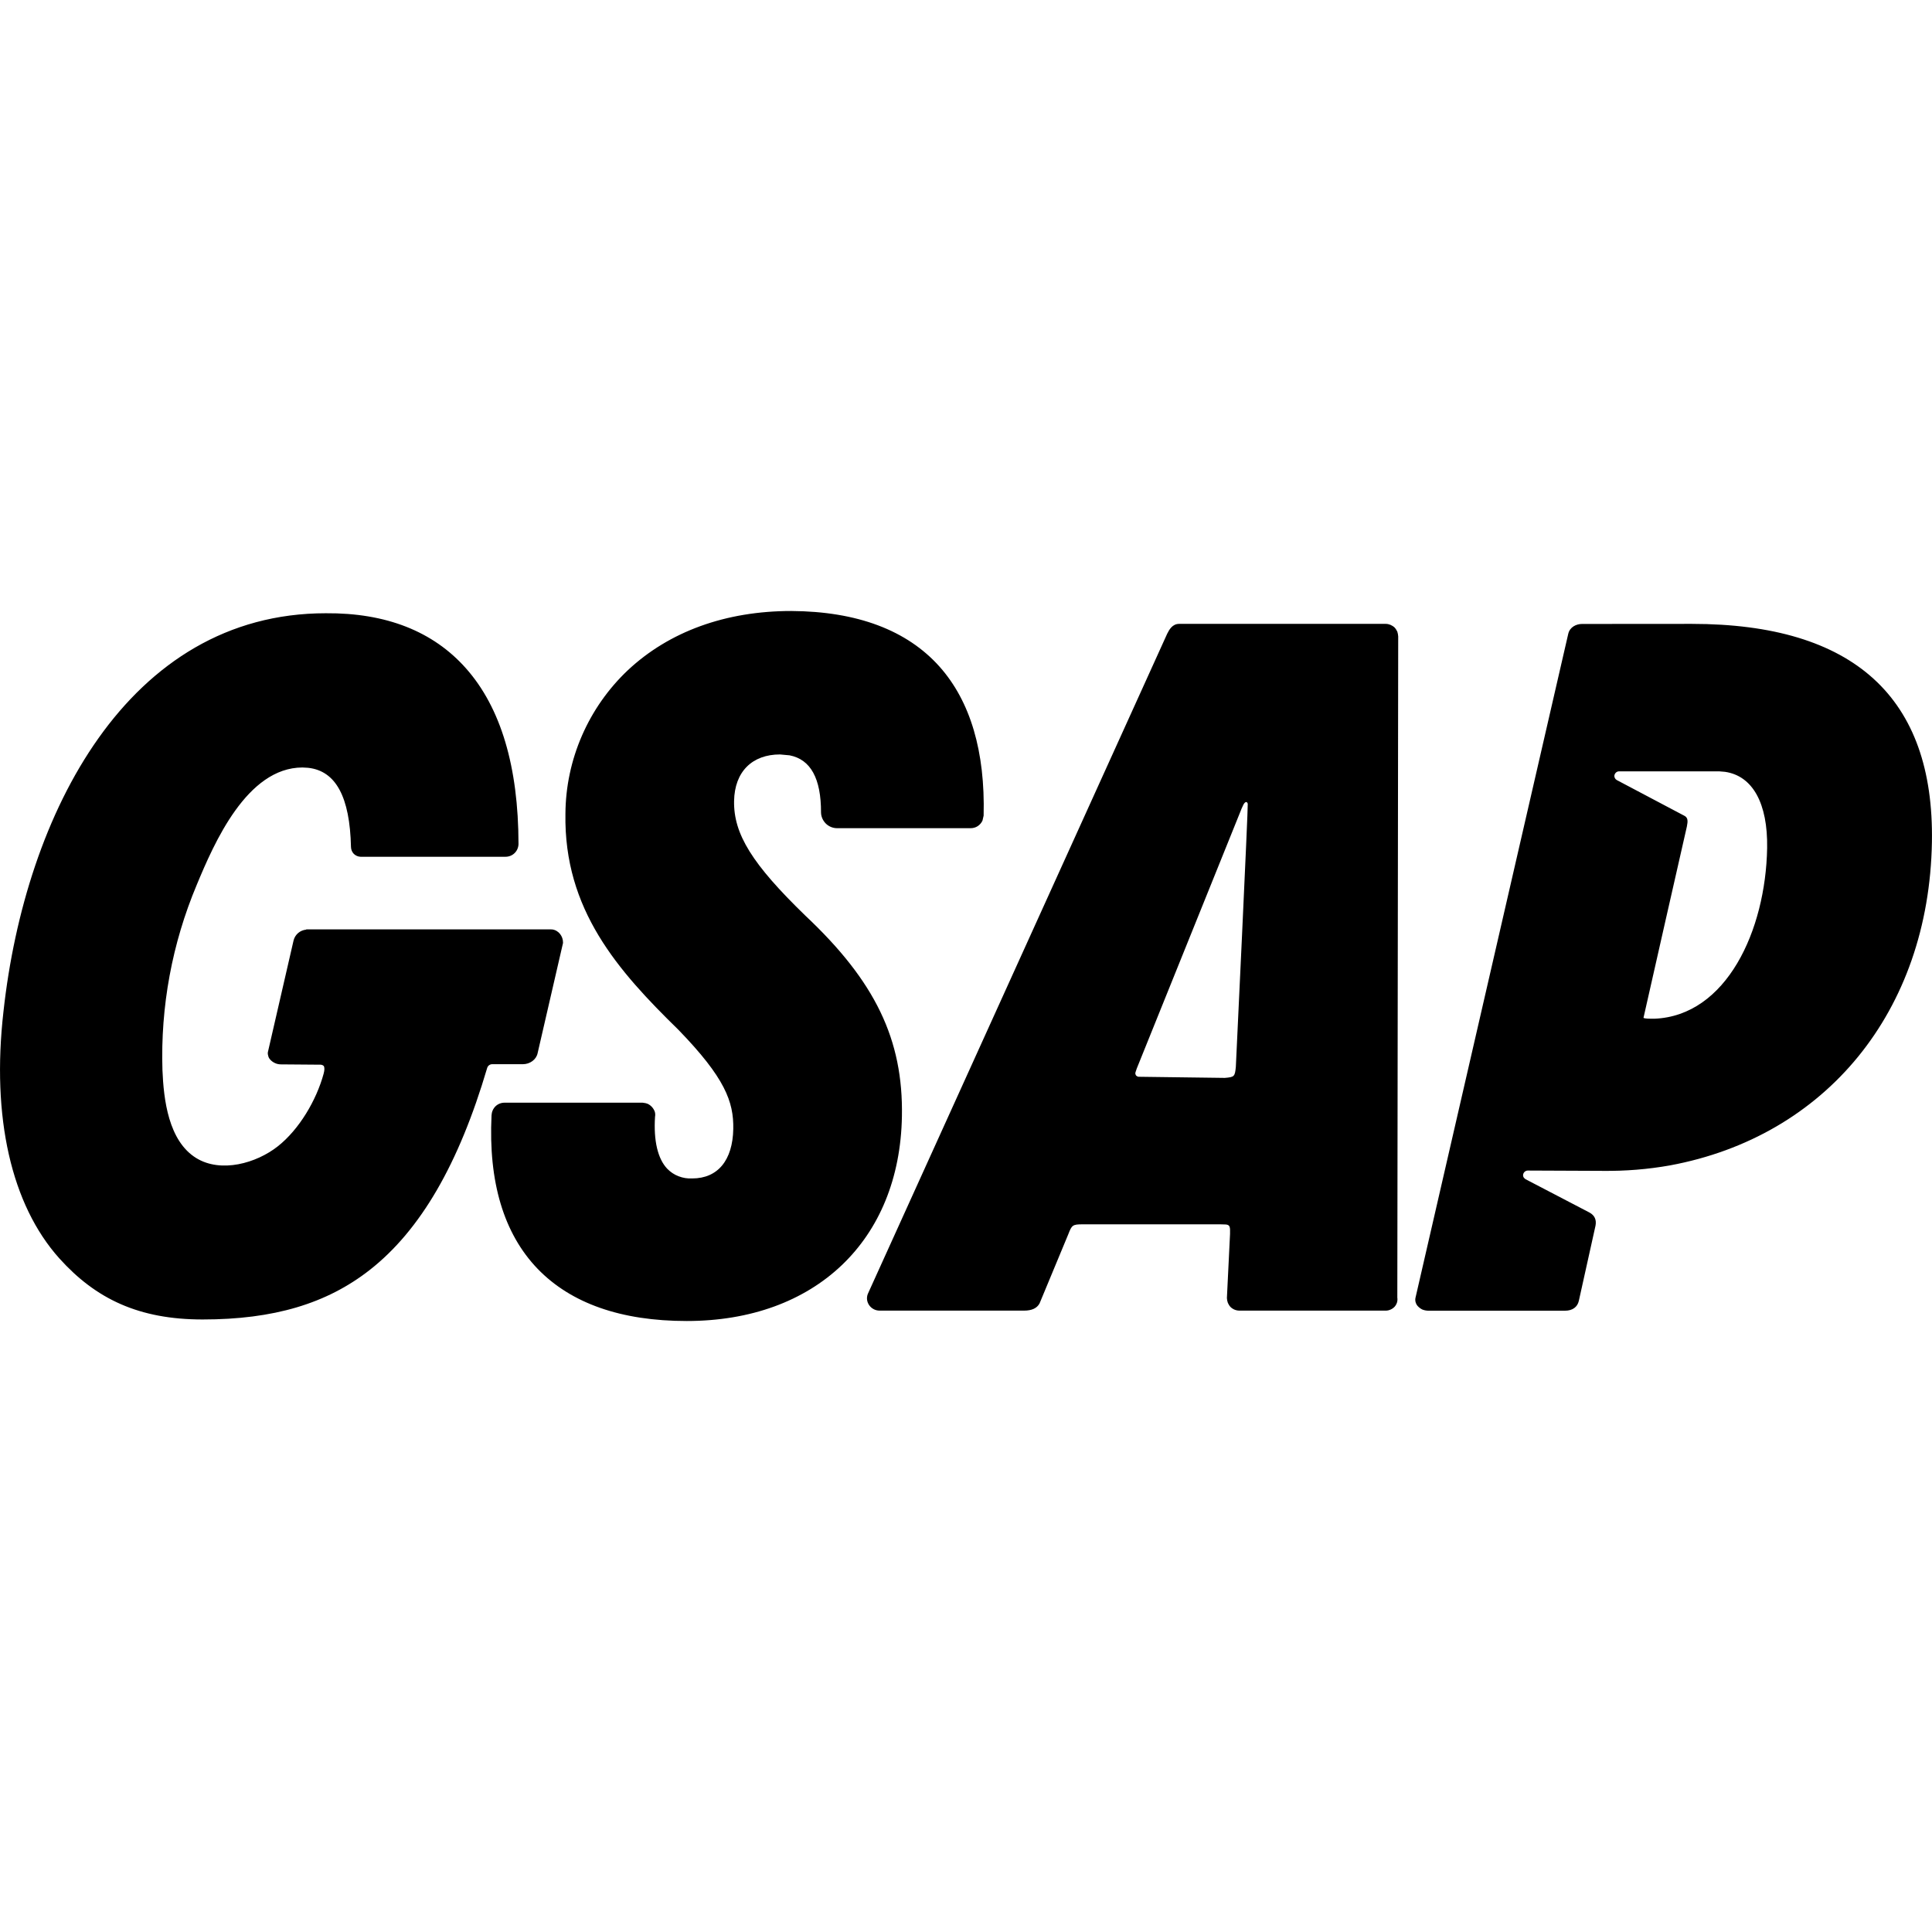
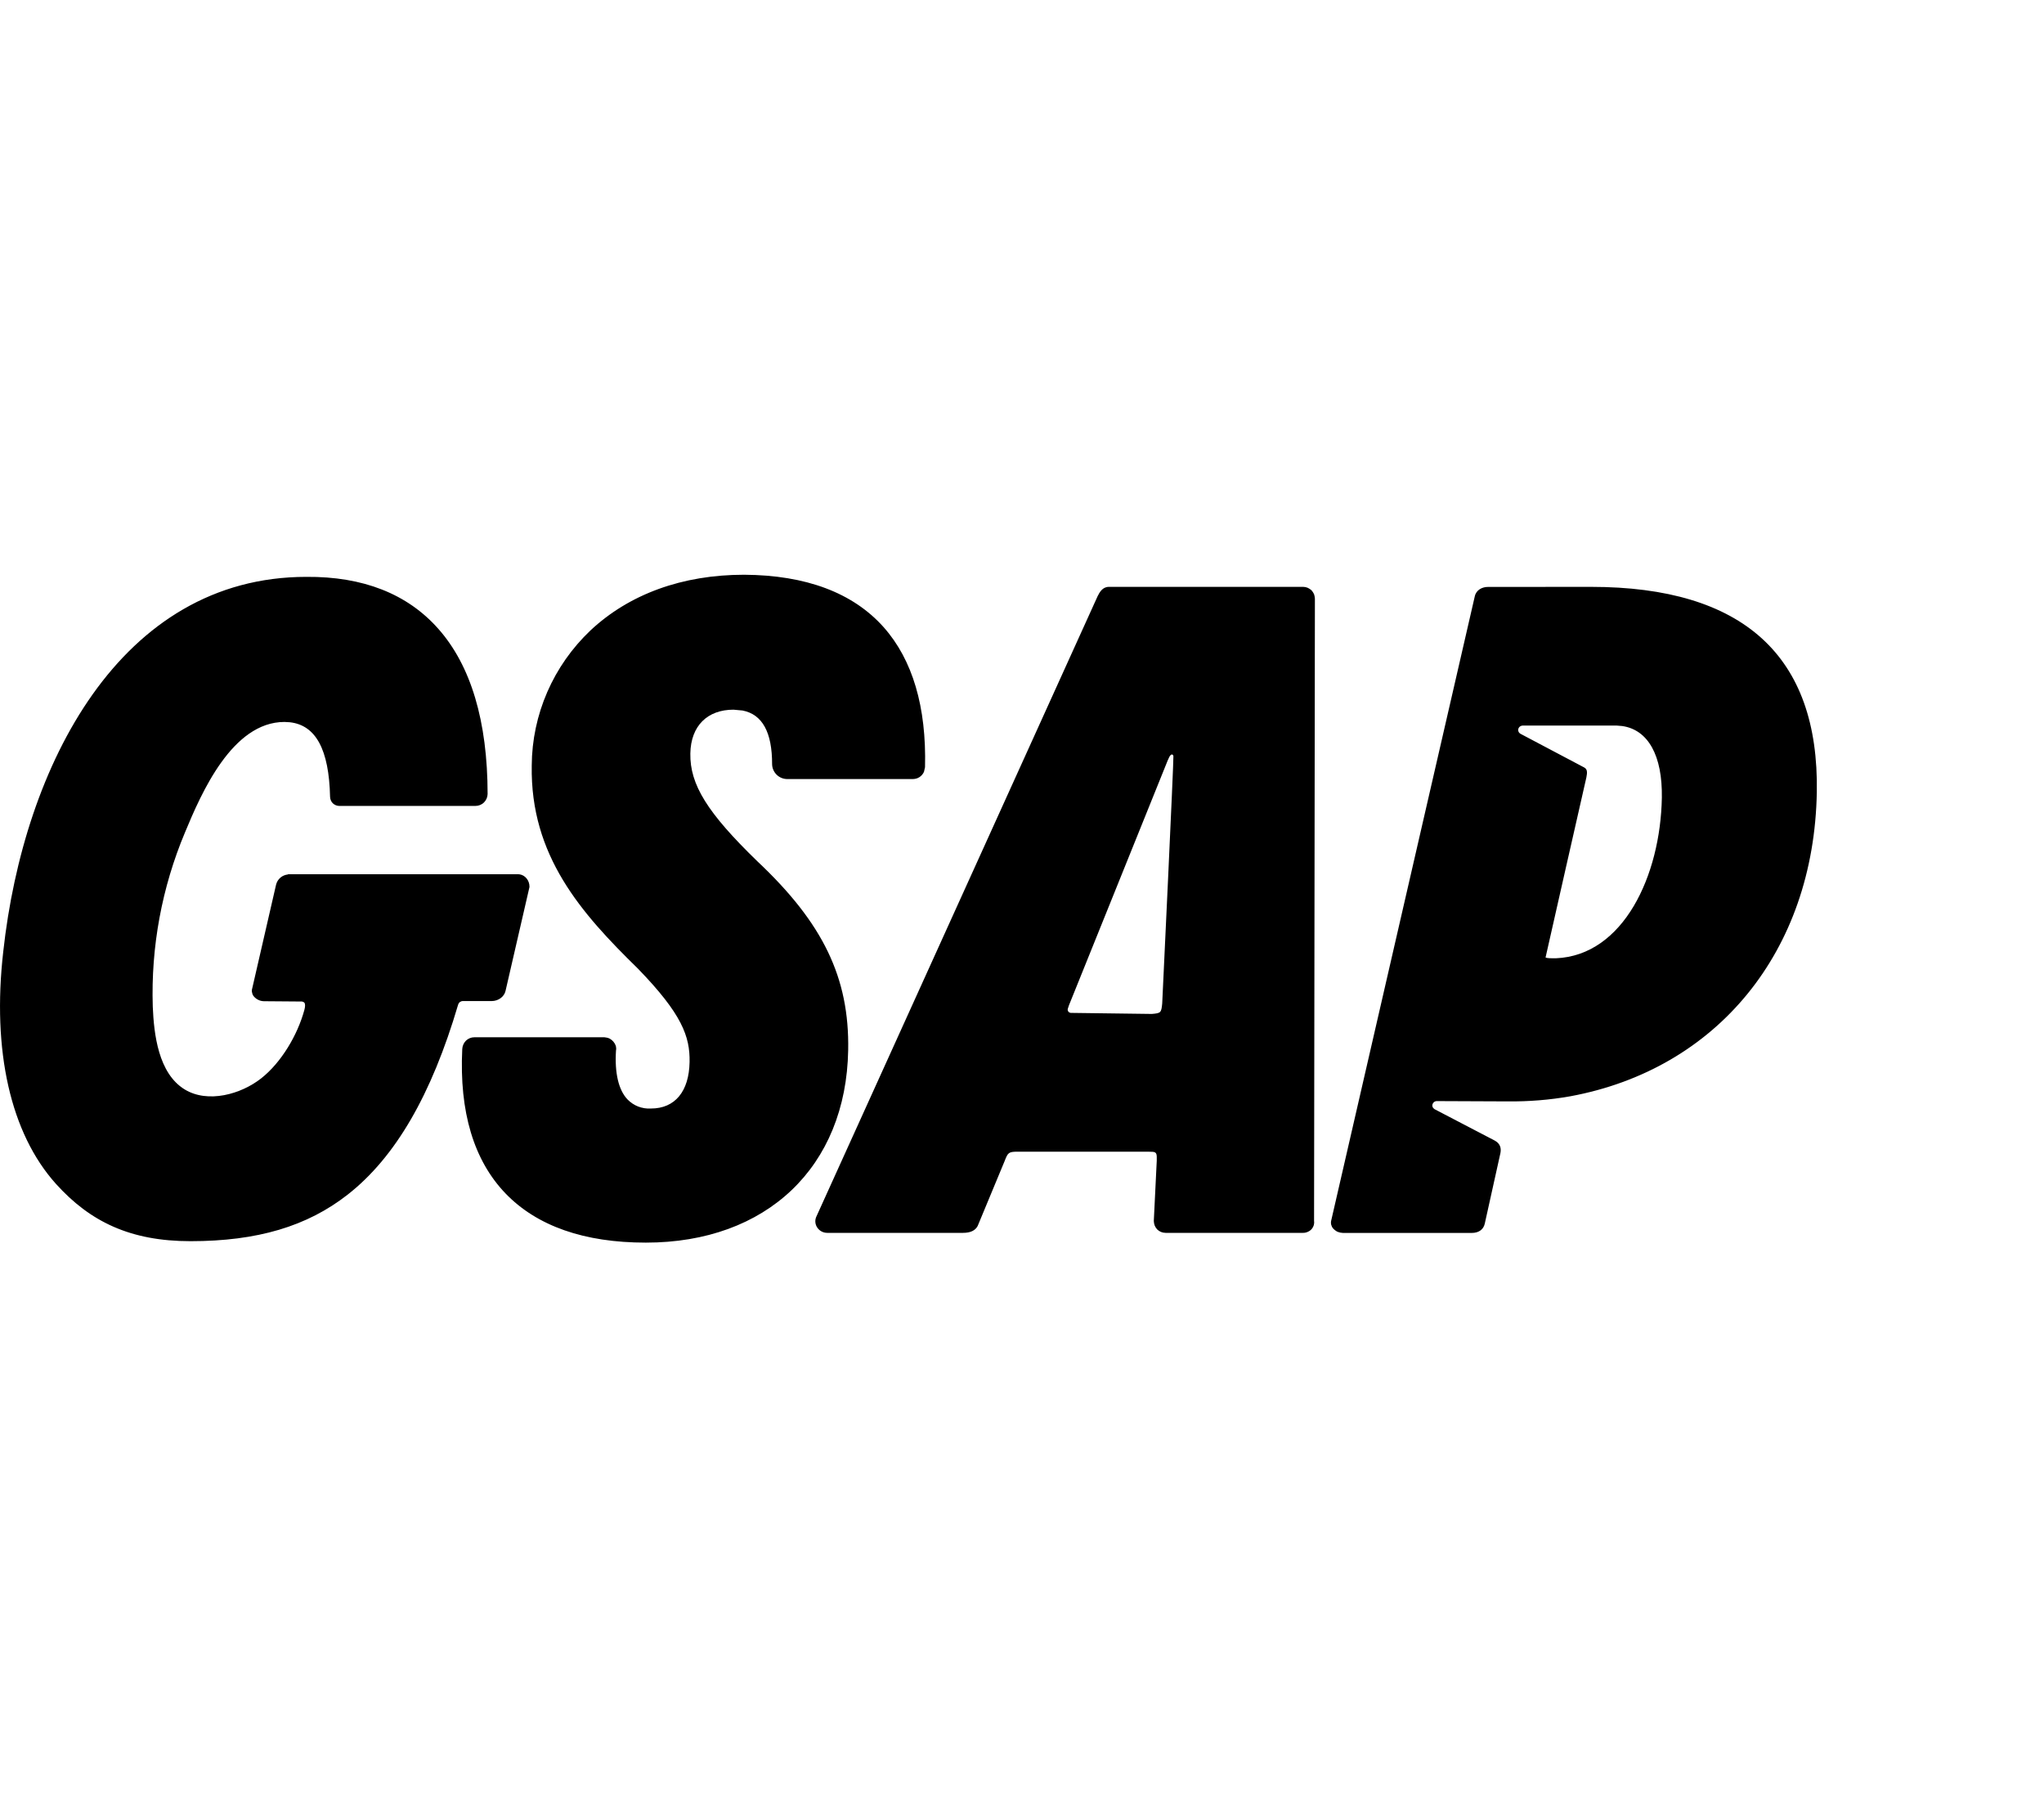
- <svg xmlns="http://www.w3.org/2000/svg" width="24" height="24" viewBox="0 0 24 24" fill="none">
-   <path d="M9.83 7.59C10.647 7.595 11.267 7.828 11.672 8.282C12.055 8.713 12.239 9.336 12.219 10.132L12.205 10.193C12.192 10.222 12.171 10.246 12.145 10.263C12.119 10.28 12.088 10.288 12.057 10.288H10.398C10.346 10.288 10.296 10.267 10.259 10.231C10.222 10.194 10.2 10.145 10.199 10.093C10.2 9.67 10.07 9.434 9.809 9.383L9.689 9.372C9.347 9.372 9.125 9.583 9.119 9.951C9.112 10.361 9.344 10.734 10.004 11.374C10.872 12.19 11.221 12.913 11.204 13.867C11.177 15.411 10.127 16.41 8.531 16.41C7.716 16.41 7.093 16.191 6.678 15.761C6.258 15.324 6.066 14.683 6.106 13.855C6.108 13.813 6.125 13.773 6.155 13.743C6.185 13.714 6.225 13.698 6.267 13.698H7.983C8.007 13.7 8.03 13.705 8.052 13.715C8.091 13.736 8.121 13.771 8.135 13.813C8.14 13.833 8.141 13.853 8.137 13.873C8.118 14.171 8.171 14.394 8.288 14.518C8.328 14.559 8.376 14.592 8.43 14.612C8.484 14.633 8.541 14.642 8.599 14.639C8.916 14.639 9.102 14.414 9.109 14.024C9.115 13.687 9.007 13.39 8.427 12.792C7.676 12.058 7.003 11.3 7.024 10.108C7.026 9.774 7.096 9.445 7.229 9.139C7.362 8.833 7.556 8.556 7.798 8.327C8.312 7.845 9.014 7.59 9.83 7.59ZM4.047 7.618C4.794 7.612 5.381 7.842 5.789 8.303C6.221 8.79 6.44 9.524 6.441 10.485C6.44 10.527 6.423 10.568 6.393 10.597C6.363 10.627 6.322 10.643 6.28 10.643H4.479C4.447 10.642 4.418 10.629 4.395 10.607C4.373 10.584 4.361 10.554 4.36 10.522C4.346 9.899 4.172 9.576 3.828 9.538L3.757 9.534C3.067 9.535 2.66 10.472 2.444 10.992C2.138 11.72 1.993 12.504 2.018 13.293C2.033 13.659 2.092 14.173 2.438 14.386C2.746 14.575 3.185 14.45 3.451 14.24C3.716 14.031 3.93 13.669 4.02 13.339C4.033 13.292 4.033 13.26 4.021 13.241C4.014 13.234 4.003 13.229 3.989 13.226L3.485 13.222C3.46 13.221 3.436 13.216 3.414 13.205C3.392 13.195 3.372 13.18 3.356 13.162C3.343 13.148 3.334 13.131 3.331 13.112C3.325 13.094 3.325 13.074 3.331 13.056L3.647 11.682C3.656 11.646 3.676 11.614 3.704 11.59C3.732 11.566 3.767 11.552 3.804 11.548V11.545H6.839L6.86 11.546C6.939 11.556 6.995 11.63 6.994 11.71V11.714L6.678 13.085C6.661 13.163 6.583 13.22 6.494 13.22H6.113C6.099 13.22 6.086 13.225 6.075 13.233C6.064 13.241 6.056 13.253 6.052 13.266C5.7 14.46 5.223 15.282 4.594 15.775C4.058 16.195 3.399 16.391 2.517 16.391C1.725 16.391 1.191 16.136 0.738 15.633C0.14 14.967 -0.107 13.879 0.043 12.566C0.313 10.103 1.589 7.618 4.047 7.618ZM21.016 7.75C23.026 7.75 24.03 8.662 23.999 10.461C23.962 12.569 22.678 14.119 20.745 14.477C20.47 14.526 20.192 14.548 19.912 14.545L18.978 14.541C18.963 14.541 18.948 14.548 18.938 14.558C18.927 14.569 18.921 14.583 18.92 14.598C18.92 14.608 18.922 14.618 18.928 14.627C18.934 14.635 18.942 14.642 18.95 14.648L19.744 15.062C19.809 15.097 19.834 15.152 19.82 15.226L19.613 16.159C19.596 16.237 19.533 16.282 19.442 16.282H17.739C17.714 16.281 17.69 16.276 17.668 16.267C17.646 16.256 17.626 16.241 17.61 16.223C17.597 16.208 17.589 16.191 17.584 16.172C17.58 16.154 17.58 16.134 17.585 16.116L19.481 7.875C19.5 7.789 19.581 7.751 19.653 7.751L21.016 7.75ZM17.273 7.762C17.291 7.77 17.309 7.781 17.324 7.795C17.338 7.81 17.349 7.828 17.358 7.847C17.364 7.866 17.368 7.886 17.369 7.906L17.358 16.119C17.361 16.138 17.36 16.158 17.355 16.177C17.349 16.197 17.339 16.216 17.325 16.232C17.311 16.247 17.293 16.26 17.274 16.268C17.254 16.277 17.232 16.282 17.21 16.281H15.397C15.355 16.281 15.316 16.265 15.286 16.236C15.272 16.221 15.261 16.203 15.253 16.185C15.246 16.166 15.242 16.145 15.241 16.125L15.28 15.328C15.282 15.241 15.28 15.217 15.229 15.211L15.161 15.209H13.447C13.323 15.209 13.314 15.22 13.27 15.334L12.914 16.191C12.882 16.251 12.818 16.281 12.722 16.281H10.927C10.818 16.281 10.74 16.173 10.781 16.072L14.499 7.873C14.524 7.824 14.562 7.75 14.648 7.75H17.214C17.234 7.75 17.253 7.754 17.273 7.762ZM15.5 9.985C15.492 9.953 15.466 9.956 15.445 9.998C15.43 10.028 15.417 10.059 15.405 10.091L14.121 13.274L14.105 13.322C14.104 13.329 14.103 13.335 14.104 13.341L14.111 13.358C14.115 13.363 14.12 13.367 14.126 13.37C14.131 13.373 14.137 13.375 14.143 13.376L15.215 13.39C15.334 13.38 15.34 13.374 15.352 13.253C15.354 13.21 15.506 10.022 15.5 9.985ZM20.112 9.582C20.097 9.582 20.083 9.588 20.072 9.599C20.061 9.61 20.055 9.624 20.054 9.639C20.054 9.649 20.057 9.659 20.062 9.668C20.067 9.677 20.075 9.685 20.084 9.69L20.926 10.135C20.968 10.158 20.969 10.198 20.955 10.267C20.948 10.298 20.415 12.642 20.416 12.644C20.419 12.647 20.435 12.655 20.515 12.655H20.551C21.446 12.619 21.934 11.561 21.952 10.534C21.961 9.979 21.772 9.638 21.429 9.588L21.358 9.582H20.112Z" fill="black" />
+ <svg xmlns="http://www.w3.org/2000/svg" width="27" height="24" viewBox="0 0 27 24" fill="none">
+   <path d="M9.83 7.59C10.647 7.595 11.267 7.828 11.672 8.282C12.055 8.713 12.239 9.336 12.219 10.132L12.205 10.193C12.192 10.222 12.171 10.246 12.145 10.263C12.119 10.28 12.088 10.288 12.057 10.288H10.398C10.346 10.288 10.296 10.267 10.259 10.231C10.222 10.194 10.2 10.145 10.199 10.093C10.2 9.67 10.07 9.434 9.809 9.383L9.689 9.372C9.347 9.372 9.125 9.583 9.119 9.951C9.112 10.361 9.344 10.734 10.004 11.374C10.872 12.19 11.221 12.913 11.204 13.867C11.177 15.411 10.127 16.41 8.531 16.41C7.716 16.41 7.093 16.191 6.678 15.761C6.258 15.324 6.066 14.683 6.106 13.855C6.108 13.813 6.125 13.773 6.155 13.743C6.185 13.714 6.225 13.698 6.267 13.698H7.983C8.007 13.7 8.03 13.705 8.052 13.715C8.091 13.736 8.121 13.771 8.135 13.813C8.14 13.833 8.141 13.853 8.137 13.873C8.118 14.171 8.171 14.394 8.288 14.518C8.328 14.559 8.376 14.592 8.43 14.613C8.484 14.633 8.541 14.643 8.599 14.639C8.916 14.639 9.102 14.414 9.109 14.024C9.115 13.687 9.007 13.39 8.427 12.792C7.676 12.058 7.003 11.3 7.024 10.108C7.026 9.774 7.096 9.445 7.229 9.139C7.362 8.833 7.556 8.557 7.798 8.327C8.312 7.845 9.014 7.59 9.83 7.59ZM4.047 7.618C4.794 7.612 5.381 7.842 5.789 8.303C6.221 8.79 6.44 9.524 6.441 10.485C6.44 10.527 6.423 10.568 6.393 10.597C6.363 10.627 6.322 10.643 6.28 10.643H4.479C4.447 10.642 4.418 10.629 4.395 10.607C4.373 10.584 4.361 10.554 4.36 10.522C4.346 9.899 4.172 9.576 3.828 9.538L3.757 9.534C3.067 9.535 2.66 10.472 2.444 10.992C2.138 11.72 1.993 12.504 2.018 13.293C2.033 13.659 2.092 14.173 2.438 14.386C2.746 14.575 3.185 14.45 3.451 14.24C3.716 14.031 3.93 13.669 4.02 13.339C4.033 13.292 4.033 13.26 4.021 13.241C4.014 13.234 4.003 13.229 3.989 13.226L3.485 13.222C3.46 13.221 3.436 13.216 3.414 13.205C3.392 13.195 3.372 13.18 3.356 13.162C3.343 13.148 3.334 13.131 3.331 13.112C3.325 13.094 3.325 13.074 3.331 13.056L3.647 11.682C3.656 11.646 3.676 11.614 3.704 11.59C3.732 11.566 3.767 11.552 3.804 11.548V11.545H6.839L6.86 11.546C6.939 11.556 6.995 11.63 6.994 11.71V11.714L6.678 13.085C6.661 13.163 6.583 13.22 6.494 13.22H6.113C6.099 13.22 6.086 13.225 6.075 13.233C6.064 13.241 6.056 13.253 6.052 13.266C5.7 14.46 5.223 15.282 4.594 15.775C4.058 16.195 3.399 16.391 2.517 16.391C1.725 16.391 1.191 16.136 0.738 15.633C0.14 14.967 -0.107 13.879 0.043 12.566C0.313 10.103 1.589 7.618 4.047 7.618ZM21.016 7.75C23.026 7.75 24.03 8.662 23.999 10.461C23.962 12.569 22.678 14.119 20.745 14.477C20.47 14.526 20.192 14.548 19.912 14.545L18.978 14.541C18.963 14.541 18.948 14.548 18.938 14.558C18.927 14.569 18.921 14.583 18.92 14.598C18.92 14.608 18.922 14.618 18.928 14.627C18.934 14.635 18.942 14.642 18.95 14.648L19.744 15.062C19.809 15.097 19.834 15.152 19.82 15.226L19.613 16.159C19.596 16.237 19.533 16.282 19.442 16.282H17.739C17.714 16.281 17.69 16.276 17.668 16.267C17.646 16.256 17.626 16.241 17.61 16.223C17.597 16.209 17.589 16.191 17.584 16.173C17.58 16.154 17.58 16.135 17.585 16.116L19.481 7.875C19.5 7.789 19.581 7.751 19.653 7.751L21.016 7.75ZM17.273 7.762C17.291 7.77 17.309 7.782 17.324 7.795C17.338 7.811 17.349 7.828 17.358 7.847C17.364 7.866 17.368 7.886 17.369 7.906L17.358 16.119C17.361 16.138 17.36 16.158 17.355 16.177C17.349 16.197 17.339 16.216 17.325 16.232C17.311 16.248 17.293 16.26 17.274 16.268C17.254 16.277 17.232 16.282 17.21 16.281H15.397C15.355 16.281 15.316 16.265 15.286 16.236C15.272 16.221 15.261 16.204 15.253 16.185C15.246 16.166 15.242 16.146 15.241 16.125L15.28 15.328C15.282 15.241 15.28 15.217 15.229 15.211L15.161 15.209H13.447C13.323 15.209 13.314 15.22 13.27 15.334L12.914 16.191C12.882 16.251 12.818 16.281 12.722 16.281H10.927C10.818 16.281 10.74 16.173 10.781 16.072L14.499 7.873C14.524 7.824 14.562 7.75 14.648 7.75H17.214C17.234 7.75 17.253 7.754 17.273 7.762ZM15.5 9.985C15.492 9.953 15.466 9.956 15.445 9.998C15.43 10.028 15.417 10.059 15.405 10.091L14.121 13.274L14.105 13.322C14.104 13.329 14.103 13.335 14.104 13.341L14.111 13.358C14.115 13.363 14.12 13.367 14.126 13.37C14.131 13.373 14.137 13.375 14.143 13.376L15.215 13.39C15.334 13.38 15.34 13.374 15.352 13.253C15.354 13.21 15.506 10.022 15.5 9.985ZM20.112 9.582C20.097 9.583 20.083 9.589 20.072 9.599C20.061 9.61 20.055 9.624 20.054 9.639C20.054 9.649 20.057 9.66 20.062 9.669C20.067 9.677 20.075 9.685 20.084 9.69L20.926 10.135C20.968 10.158 20.969 10.198 20.955 10.267C20.948 10.298 20.415 12.642 20.416 12.644C20.419 12.647 20.435 12.655 20.515 12.655H20.551C21.446 12.619 21.934 11.561 21.952 10.534C21.961 9.979 21.772 9.638 21.429 9.588L21.358 9.582H20.112Z" fill="black" />
</svg>
